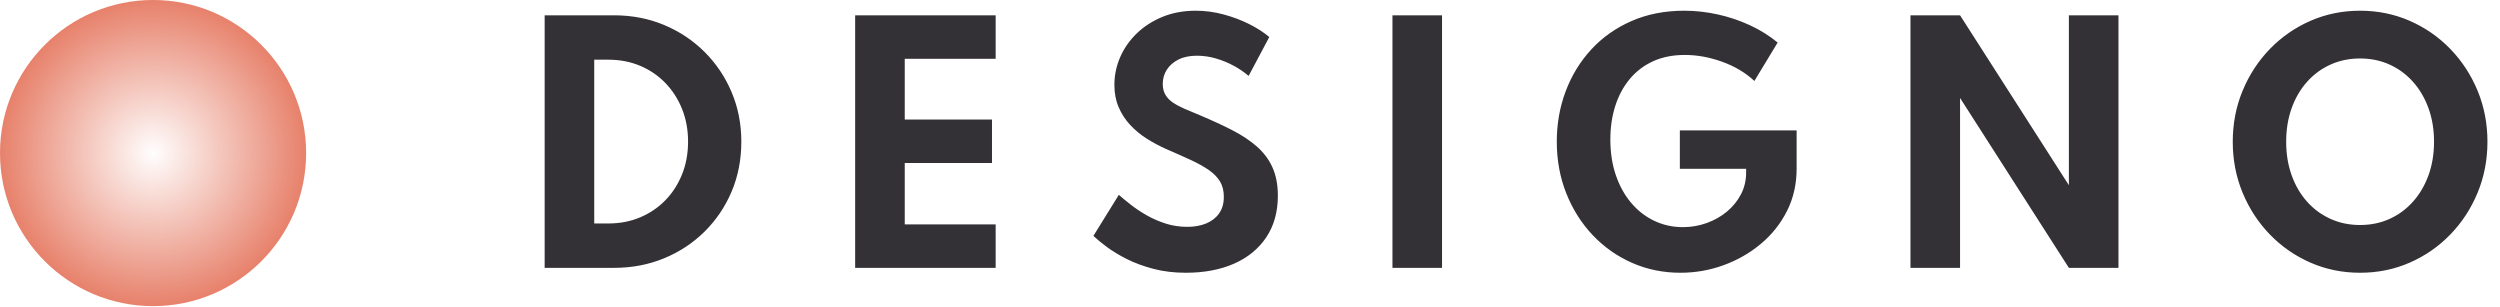
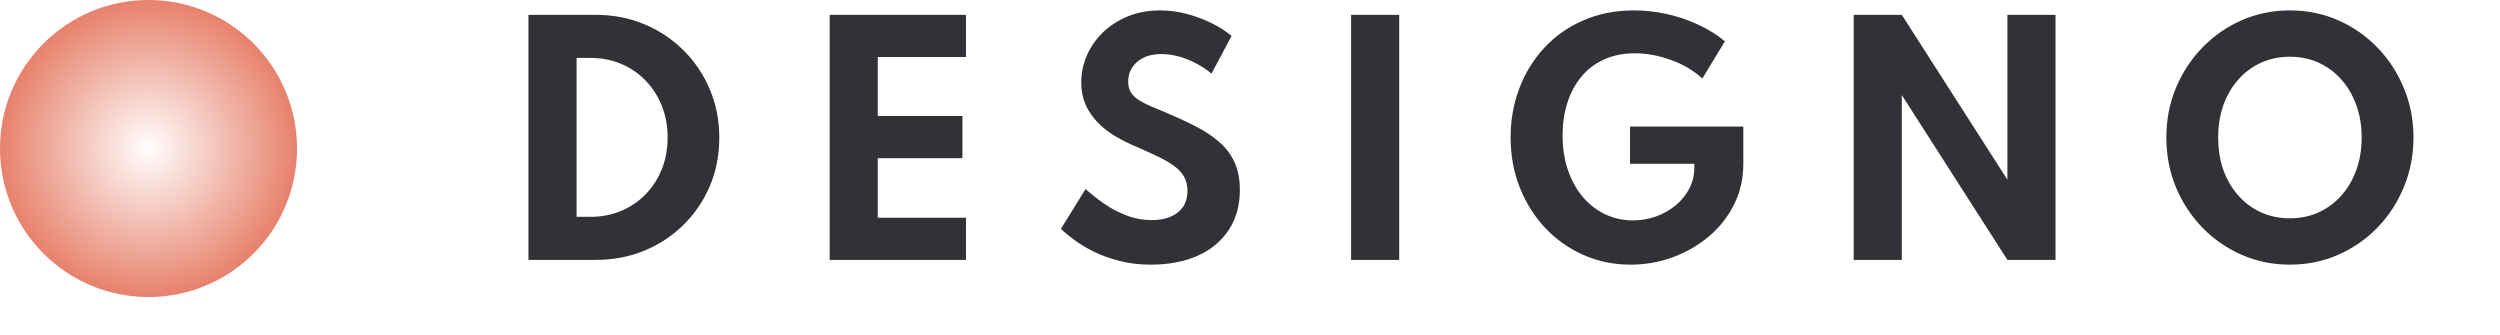
- <svg xmlns="http://www.w3.org/2000/svg" width="196" height="24" viewBox="0 0 196 24" fill="none">
-   <path fill-rule="evenodd" clip-rule="evenodd" d="M92.972 21.384C94.412 21.384 95.672 21.146 96.752 20.67C97.832 20.194 98.674 19.504 99.278 18.6C99.882 17.696 100.184 16.612 100.184 15.348C100.184 14.484 100.042 13.74 99.758 13.116C99.474 12.492 99.064 11.946 98.528 11.478C97.992 11.01 97.348 10.584 96.596 10.2C95.844 9.816 95.004 9.428 94.076 9.036C93.644 8.86 93.248 8.694 92.888 8.538C92.528 8.382 92.22 8.218 91.964 8.046C91.708 7.874 91.51 7.67 91.37 7.434C91.23 7.198 91.16 6.912 91.16 6.576C91.16 6.168 91.266 5.798 91.478 5.466C91.69 5.134 91.994 4.868 92.39 4.668C92.786 4.468 93.268 4.368 93.836 4.368C94.34 4.368 94.838 4.44 95.33 4.584C95.822 4.728 96.286 4.918 96.722 5.154C97.158 5.39 97.548 5.656 97.892 5.952L99.512 2.904C99.08 2.536 98.552 2.196 97.928 1.884C97.304 1.572 96.632 1.32 95.912 1.128C95.192 0.936 94.472 0.84 93.752 0.84C92.792 0.84 91.922 1 91.142 1.32C90.362 1.64 89.69 2.072 89.126 2.616C88.562 3.16 88.128 3.78 87.824 4.476C87.52 5.172 87.368 5.9 87.368 6.66C87.368 7.3 87.478 7.878 87.698 8.394C87.918 8.91 88.216 9.372 88.592 9.78C88.968 10.188 89.398 10.546 89.882 10.854C90.366 11.162 90.876 11.436 91.412 11.676C92.132 11.988 92.774 12.274 93.338 12.534C93.902 12.794 94.378 13.058 94.766 13.326C95.154 13.594 95.448 13.894 95.648 14.226C95.848 14.558 95.948 14.96 95.948 15.432C95.948 15.952 95.824 16.386 95.576 16.734C95.328 17.082 94.99 17.344 94.562 17.52C94.134 17.696 93.64 17.784 93.08 17.784C92.48 17.784 91.914 17.698 91.382 17.526C90.85 17.354 90.356 17.138 89.9 16.878C89.444 16.618 89.032 16.344 88.664 16.056C88.296 15.768 87.98 15.508 87.716 15.276L85.724 18.492C85.98 18.74 86.328 19.028 86.768 19.356C87.208 19.684 87.734 20.002 88.346 20.31C88.958 20.618 89.652 20.874 90.428 21.078C91.204 21.282 92.052 21.384 92.972 21.384ZM48.136 21C49.544 21 50.854 20.75 52.066 20.25C53.278 19.75 54.338 19.05 55.246 18.15C56.154 17.25 56.86 16.202 57.364 15.006C57.868 13.81 58.12 12.512 58.12 11.112C58.12 9.72 57.866 8.424 57.358 7.224C56.85 6.024 56.142 4.972 55.234 4.068C54.326 3.164 53.268 2.46 52.06 1.956C50.852 1.452 49.544 1.2 48.136 1.2H42.7V21H48.136ZM47.704 17.52H46.588V4.68H47.704C48.6 4.68 49.428 4.84 50.188 5.16C50.948 5.48 51.608 5.93 52.168 6.51C52.728 7.09 53.164 7.77 53.476 8.55C53.788 9.33 53.944 10.18 53.944 11.1C53.944 12.028 53.788 12.882 53.476 13.662C53.164 14.442 52.728 15.12 52.168 15.696C51.608 16.272 50.948 16.72 50.188 17.04C49.428 17.36 48.6 17.52 47.704 17.52ZM78.06 17.592V21H67.044V1.2H78.06V4.608H70.932V9.372H77.772V12.78H70.932V17.592H78.06ZM109.168 1.2H113.056V21H109.168V1.2ZM131.748 21.384C132.916 21.384 134.044 21.186 135.132 20.79C136.22 20.394 137.196 19.834 138.06 19.11C138.924 18.386 139.606 17.526 140.106 16.53C140.606 15.534 140.856 14.432 140.856 13.224V10.224H131.7V13.236H136.896V13.536C136.896 14.152 136.76 14.72 136.488 15.24C136.216 15.76 135.848 16.212 135.384 16.596C134.92 16.98 134.39 17.278 133.794 17.49C133.198 17.702 132.58 17.808 131.94 17.808C131.14 17.808 130.394 17.644 129.702 17.316C129.01 16.988 128.406 16.52 127.89 15.912C127.374 15.304 126.972 14.58 126.684 13.74C126.396 12.9 126.252 11.964 126.252 10.932C126.252 9.988 126.38 9.114 126.636 8.31C126.892 7.506 127.268 6.804 127.764 6.204C128.26 5.604 128.87 5.138 129.594 4.806C130.318 4.474 131.152 4.308 132.096 4.308C133.056 4.308 134.03 4.486 135.018 4.842C136.006 5.198 136.848 5.7 137.544 6.348L139.368 3.336C138.72 2.8 137.992 2.346 137.184 1.974C136.376 1.602 135.534 1.32 134.658 1.128C133.782 0.936 132.912 0.84 132.048 0.84C130.52 0.84 129.14 1.11 127.908 1.65C126.676 2.19 125.624 2.934 124.752 3.882C123.88 4.83 123.212 5.922 122.748 7.158C122.284 8.394 122.052 9.708 122.052 11.1C122.052 12.556 122.3 13.908 122.796 15.156C123.292 16.404 123.98 17.494 124.86 18.426C125.74 19.358 126.768 20.084 127.944 20.604C129.12 21.124 130.388 21.384 131.748 21.384ZM153.668 7.68V21H149.78V1.2H153.668L162.2 14.52V1.2H166.088V21H162.2L153.668 7.68ZM185.032 21.384C186.416 21.384 187.712 21.12 188.92 20.592C190.128 20.064 191.188 19.33 192.1 18.39C193.012 17.45 193.726 16.358 194.242 15.114C194.758 13.87 195.016 12.536 195.016 11.112C195.016 9.688 194.758 8.354 194.242 7.11C193.726 5.866 193.012 4.774 192.1 3.834C191.188 2.894 190.128 2.16 188.92 1.632C187.712 1.104 186.416 0.84 185.032 0.84C183.648 0.84 182.352 1.104 181.144 1.632C179.936 2.16 178.876 2.894 177.964 3.834C177.052 4.774 176.338 5.866 175.822 7.11C175.306 8.354 175.048 9.688 175.048 11.112C175.048 12.536 175.306 13.87 175.822 15.114C176.338 16.358 177.052 17.45 177.964 18.39C178.876 19.33 179.936 20.064 181.144 20.592C182.352 21.12 183.648 21.384 185.032 21.384ZM182.71 17.16C183.418 17.48 184.188 17.64 185.02 17.64C185.868 17.64 186.644 17.48 187.348 17.16C188.052 16.84 188.664 16.388 189.184 15.804C189.704 15.22 190.108 14.53 190.396 13.734C190.684 12.938 190.828 12.064 190.828 11.112C190.828 10.16 190.684 9.286 190.396 8.49C190.108 7.694 189.704 7.004 189.184 6.42C188.664 5.836 188.052 5.384 187.348 5.064C186.644 4.744 185.868 4.584 185.02 4.584C184.188 4.584 183.418 4.744 182.71 5.064C182.002 5.384 181.388 5.836 180.868 6.42C180.348 7.004 179.946 7.694 179.662 8.49C179.378 9.286 179.236 10.16 179.236 11.112C179.236 12.064 179.378 12.938 179.662 13.734C179.946 14.53 180.348 15.22 180.868 15.804C181.388 16.388 182.002 16.84 182.71 17.16Z" fill="#333136" />
-   <circle cx="12" cy="12" r="12" transform="matrix(0 -1 -1 0 24 24)" fill="url(#paint0_angular_0_10581)" />
+ <svg xmlns="http://www.w3.org/2000/svg" width="202" height="27" viewBox="0 0 202 27" fill="none">
+   <path d="M42.7 21V1.2H48.136C49.544 1.2 50.852 1.452 52.06 1.956C53.268 2.46 54.324 3.164 55.228 4.068C56.14 4.972 56.848 6.024 57.352 7.224C57.864 8.424 58.12 9.72 58.12 11.112C58.12 12.512 57.868 13.812 57.364 15.012C56.86 16.204 56.152 17.252 55.24 18.156C54.336 19.052 53.276 19.752 52.06 20.256C50.852 20.752 49.544 21 48.136 21H42.7ZM46.588 17.52H47.704C48.6 17.52 49.428 17.36 50.188 17.04C50.948 16.72 51.608 16.272 52.168 15.696C52.728 15.12 53.164 14.444 53.476 13.668C53.788 12.884 53.944 12.028 53.944 11.1C53.944 10.18 53.788 9.332 53.476 8.556C53.164 7.772 52.728 7.092 52.168 6.516C51.608 5.932 50.948 5.48 50.188 5.16C49.428 4.84 48.6 4.68 47.704 4.68H46.588V17.52ZM67.036 21V1.2H78.052V4.608H70.924V9.372H77.764V12.78H70.924V17.592H78.052V21H67.036ZM92.969 21.384C92.049 21.384 91.201 21.28 90.425 21.072C89.649 20.872 88.953 20.62 88.337 20.316C87.729 20.004 87.205 19.684 86.765 19.356C86.325 19.028 85.977 18.74 85.721 18.492L87.713 15.276C87.977 15.508 88.293 15.768 88.661 16.056C89.029 16.344 89.441 16.62 89.897 16.884C90.353 17.14 90.845 17.356 91.373 17.532C91.909 17.7 92.477 17.784 93.077 17.784C93.637 17.784 94.129 17.696 94.553 17.52C94.985 17.344 95.325 17.084 95.573 16.74C95.821 16.388 95.945 15.952 95.945 15.432C95.945 14.96 95.845 14.56 95.645 14.232C95.445 13.896 95.149 13.596 94.757 13.332C94.373 13.06 93.897 12.796 93.329 12.54C92.769 12.276 92.129 11.988 91.409 11.676C90.873 11.436 90.361 11.164 89.873 10.86C89.393 10.548 88.965 10.188 88.589 9.78C88.213 9.372 87.913 8.912 87.689 8.4C87.473 7.88 87.365 7.3 87.365 6.66C87.365 5.9 87.517 5.172 87.821 4.476C88.125 3.78 88.557 3.16 89.117 2.616C89.685 2.072 90.357 1.64 91.133 1.32C91.917 1 92.789 0.84 93.749 0.84C94.469 0.84 95.189 0.936 95.909 1.128C96.629 1.32 97.301 1.572 97.925 1.884C98.549 2.196 99.077 2.536 99.509 2.904L97.889 5.952C97.545 5.656 97.153 5.392 96.713 5.16C96.281 4.92 95.817 4.728 95.321 4.584C94.833 4.44 94.337 4.368 93.833 4.368C93.265 4.368 92.781 4.468 92.381 4.668C91.989 4.868 91.685 5.136 91.469 5.472C91.261 5.8 91.157 6.168 91.157 6.576C91.157 6.912 91.225 7.2 91.361 7.44C91.505 7.672 91.705 7.876 91.961 8.052C92.217 8.22 92.525 8.384 92.885 8.544C93.245 8.696 93.641 8.86 94.073 9.036C95.001 9.428 95.841 9.816 96.593 10.2C97.345 10.584 97.989 11.012 98.525 11.484C99.061 11.948 99.469 12.492 99.749 13.116C100.037 13.74 100.181 14.484 100.181 15.348C100.181 16.612 99.877 17.696 99.269 18.6C98.669 19.504 97.829 20.196 96.749 20.676C95.669 21.148 94.409 21.384 92.969 21.384ZM109.169 21V1.2H113.057V21H109.169ZM131.753 21.384C130.393 21.384 129.125 21.124 127.949 20.604C126.773 20.084 125.745 19.36 124.865 18.432C123.985 17.496 123.297 16.404 122.801 15.156C122.305 13.908 122.057 12.556 122.057 11.1C122.057 9.708 122.289 8.396 122.753 7.164C123.217 5.924 123.885 4.832 124.757 3.888C125.629 2.936 126.681 2.192 127.913 1.656C129.145 1.112 130.525 0.84 132.053 0.84C132.917 0.84 133.785 0.936 134.657 1.128C135.537 1.32 136.381 1.604 137.189 1.98C137.997 2.348 138.725 2.8 139.373 3.336L137.549 6.348C136.853 5.7 136.009 5.2 135.017 4.848C134.033 4.488 133.061 4.308 132.101 4.308C131.157 4.308 130.321 4.476 129.593 4.812C128.873 5.14 128.265 5.604 127.769 6.204C127.273 6.804 126.897 7.508 126.641 8.316C126.385 9.116 126.257 9.988 126.257 10.932C126.257 11.964 126.401 12.9 126.689 13.74C126.977 14.58 127.377 15.304 127.889 15.912C128.409 16.52 129.013 16.988 129.701 17.316C130.397 17.644 131.145 17.808 131.945 17.808C132.585 17.808 133.201 17.704 133.793 17.496C134.393 17.28 134.925 16.98 135.389 16.596C135.853 16.212 136.221 15.76 136.493 15.24C136.765 14.72 136.901 14.152 136.901 13.536V13.236H131.705V10.224H140.861V13.224C140.861 14.432 140.609 15.536 140.105 16.536C139.609 17.528 138.929 18.388 138.065 19.116C137.201 19.836 136.225 20.396 135.137 20.796C134.049 21.188 132.921 21.384 131.753 21.384ZM149.778 21V1.2H153.666L162.198 14.52V1.2H166.086V21H162.198L153.666 7.68V21H149.778ZM185.025 21.384C183.641 21.384 182.345 21.12 181.137 20.592C179.929 20.064 178.869 19.332 177.957 18.396C177.045 17.452 176.329 16.36 175.809 15.12C175.297 13.872 175.041 12.536 175.041 11.112C175.041 9.688 175.297 8.356 175.809 7.116C176.329 5.868 177.045 4.776 177.957 3.84C178.869 2.896 179.929 2.16 181.137 1.632C182.345 1.104 183.641 0.84 185.025 0.84C186.409 0.84 187.705 1.104 188.913 1.632C190.121 2.16 191.181 2.896 192.093 3.84C193.005 4.776 193.717 5.868 194.229 7.116C194.749 8.356 195.009 9.688 195.009 11.112C195.009 12.536 194.749 13.872 194.229 15.12C193.717 16.36 193.005 17.452 192.093 18.396C191.181 19.332 190.121 20.064 188.913 20.592C187.705 21.12 186.409 21.384 185.025 21.384ZM185.013 17.64C185.861 17.64 186.637 17.48 187.341 17.16C188.045 16.84 188.657 16.388 189.177 15.804C189.697 15.22 190.101 14.532 190.389 13.74C190.677 12.94 190.821 12.064 190.821 11.112C190.821 10.16 190.677 9.288 190.389 8.496C190.101 7.696 189.697 7.004 189.177 6.42C188.657 5.836 188.045 5.384 187.341 5.064C186.637 4.744 185.861 4.584 185.013 4.584C184.181 4.584 183.409 4.744 182.697 5.064C181.993 5.384 181.381 5.836 180.861 6.42C180.341 7.004 179.937 7.696 179.649 8.496C179.369 9.288 179.229 10.16 179.229 11.112C179.229 12.064 179.369 12.94 179.649 13.74C179.937 14.532 180.341 15.22 180.861 15.804C181.381 16.388 181.993 16.84 182.697 17.16C183.409 17.48 184.181 17.64 185.013 17.64Z" fill="#333136" />
+   <circle cx="12" cy="12" r="12" transform="matrix(0 -1 -1 0 24 24)" fill="url(#paint0_angular_0_8010)" />
  <defs>
-     <radialGradient id="paint0_angular_0_10581" cx="0" cy="0" r="1" gradientUnits="userSpaceOnUse" gradientTransform="translate(12 12) scale(12)">
+     <radialGradient id="paint0_angular_0_8010" cx="0" cy="0" r="1" gradientUnits="userSpaceOnUse" gradientTransform="translate(12 12) scale(12)">
      <stop stop-color="#E7816B" stop-opacity="0.01" />
      <stop offset="0.999" stop-color="#E7816B" />
    </radialGradient>
  </defs>
</svg>
